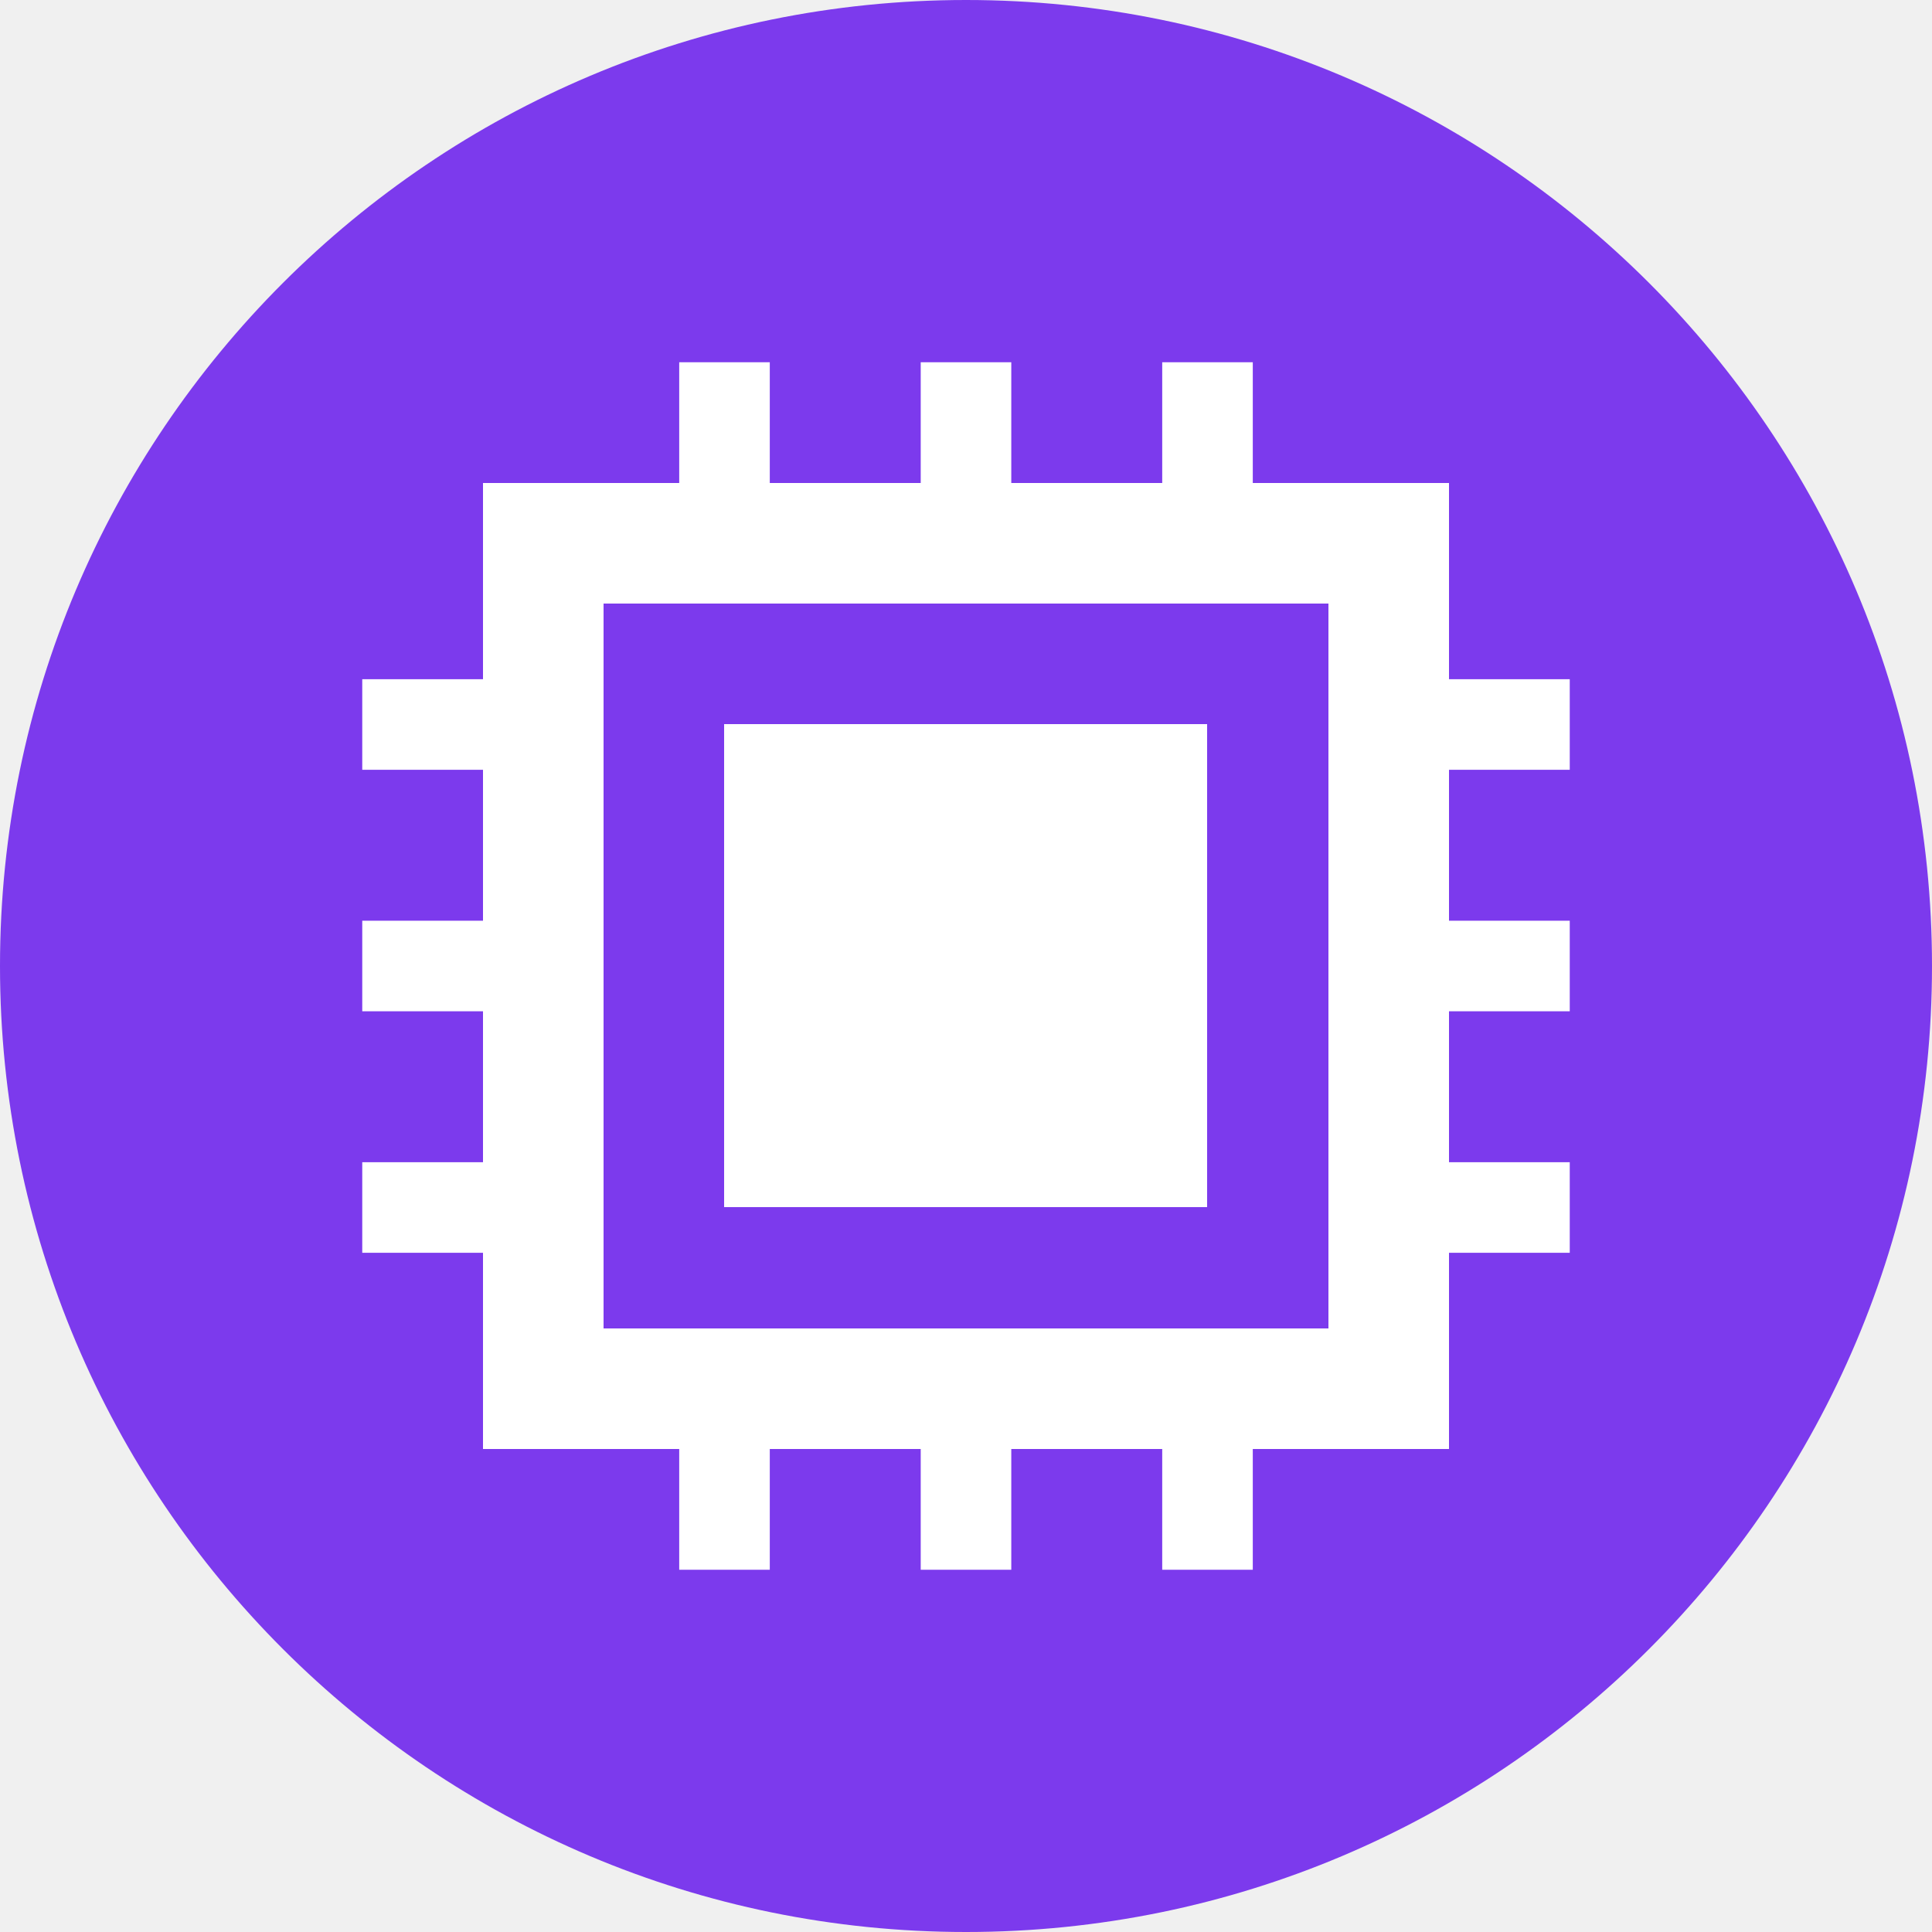
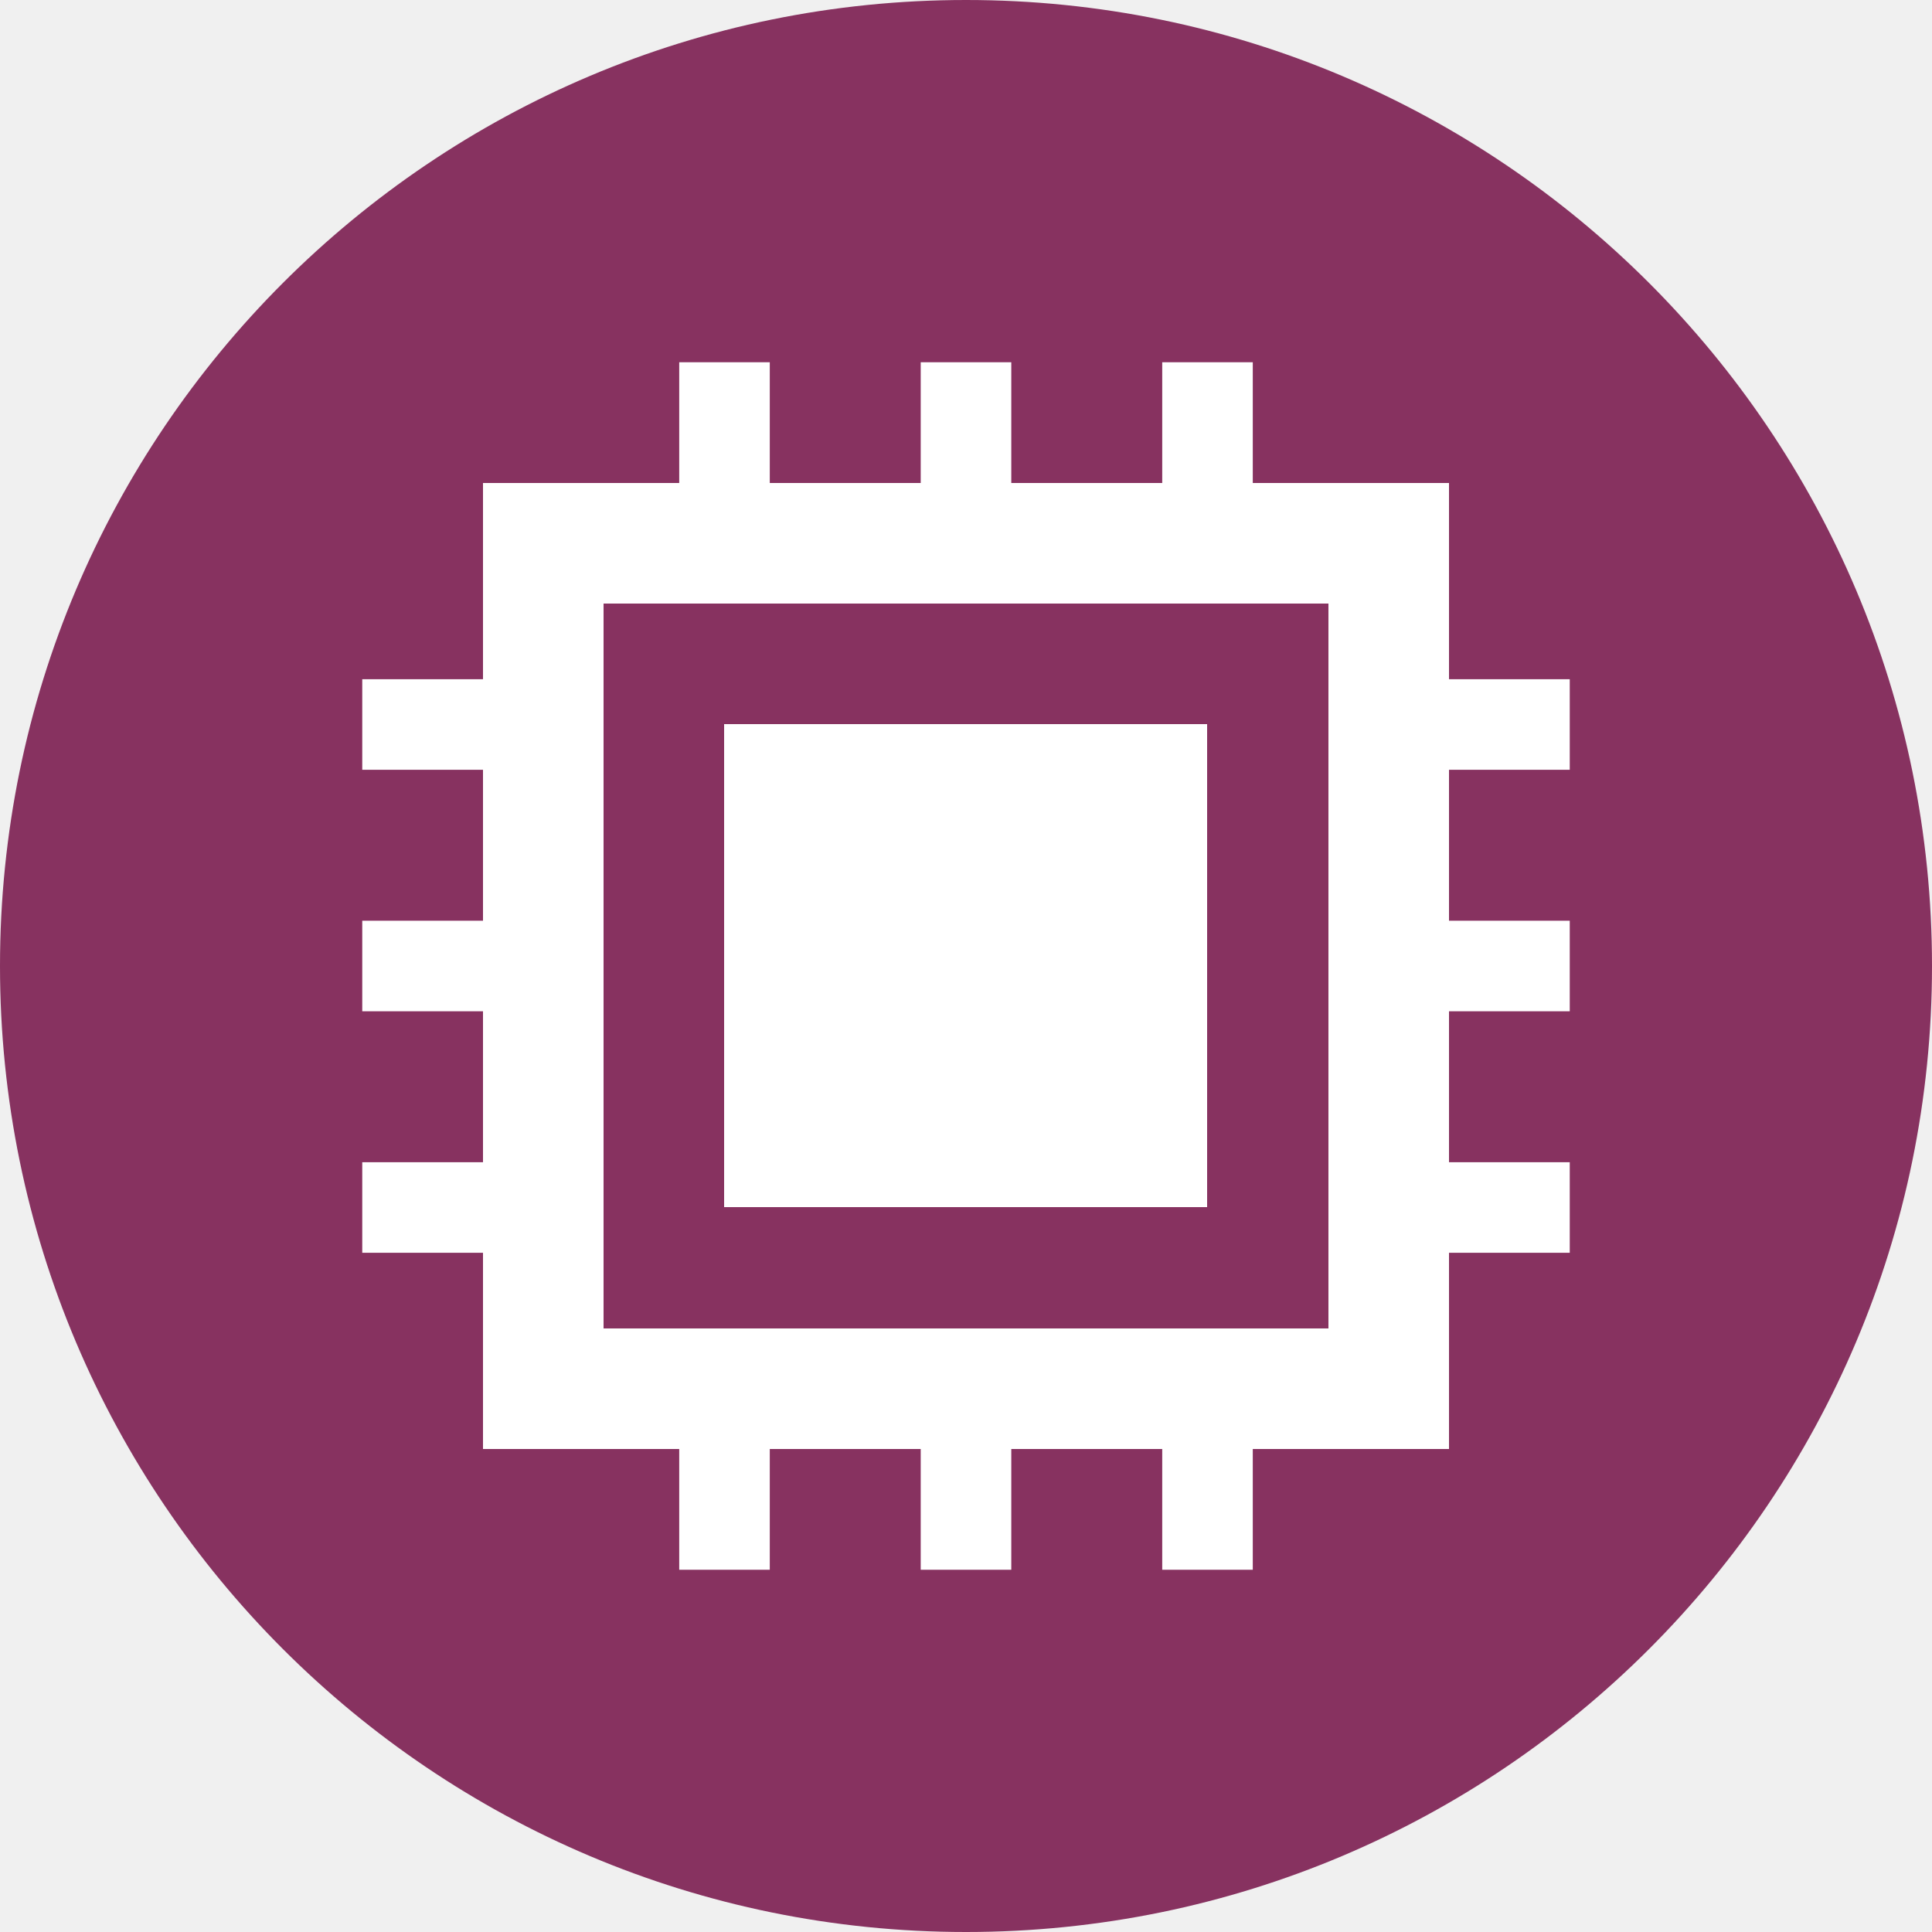
<svg xmlns="http://www.w3.org/2000/svg" viewBox="0 0 32 32" shape-rendering="geometricPrecision">
-   <circle cx="16" cy="16" r="16" fill="#7c3aed" />
+   <circle cx="16" cy="16" r="16" fill="#873260" />
  <rect x="9" y="9" width="14" height="14" fill="none" stroke="white" stroke-width="2" shape-rendering="crispEdges" />
  <rect x="12" y="12" width="8" height="8" fill="white" shape-rendering="crispEdges" />
  <line x1="12" y1="9" x2="12" y2="6" stroke="white" stroke-width="1.5" />
  <line x1="16" y1="9" x2="16" y2="6" stroke="white" stroke-width="1.5" />
  <line x1="20" y1="9" x2="20" y2="6" stroke="white" stroke-width="1.5" />
  <line x1="12" y1="23" x2="12" y2="26" stroke="white" stroke-width="1.5" />
  <line x1="16" y1="23" x2="16" y2="26" stroke="white" stroke-width="1.5" />
  <line x1="20" y1="23" x2="20" y2="26" stroke="white" stroke-width="1.5" />
  <line x1="9" y1="12" x2="6" y2="12" stroke="white" stroke-width="1.5" />
  <line x1="9" y1="16" x2="6" y2="16" stroke="white" stroke-width="1.5" />
  <line x1="9" y1="20" x2="6" y2="20" stroke="white" stroke-width="1.5" />
  <line x1="23" y1="12" x2="26" y2="12" stroke="white" stroke-width="1.5" />
  <line x1="23" y1="16" x2="26" y2="16" stroke="white" stroke-width="1.5" />
  <line x1="23" y1="20" x2="26" y2="20" stroke="white" stroke-width="1.5" />
</svg>
